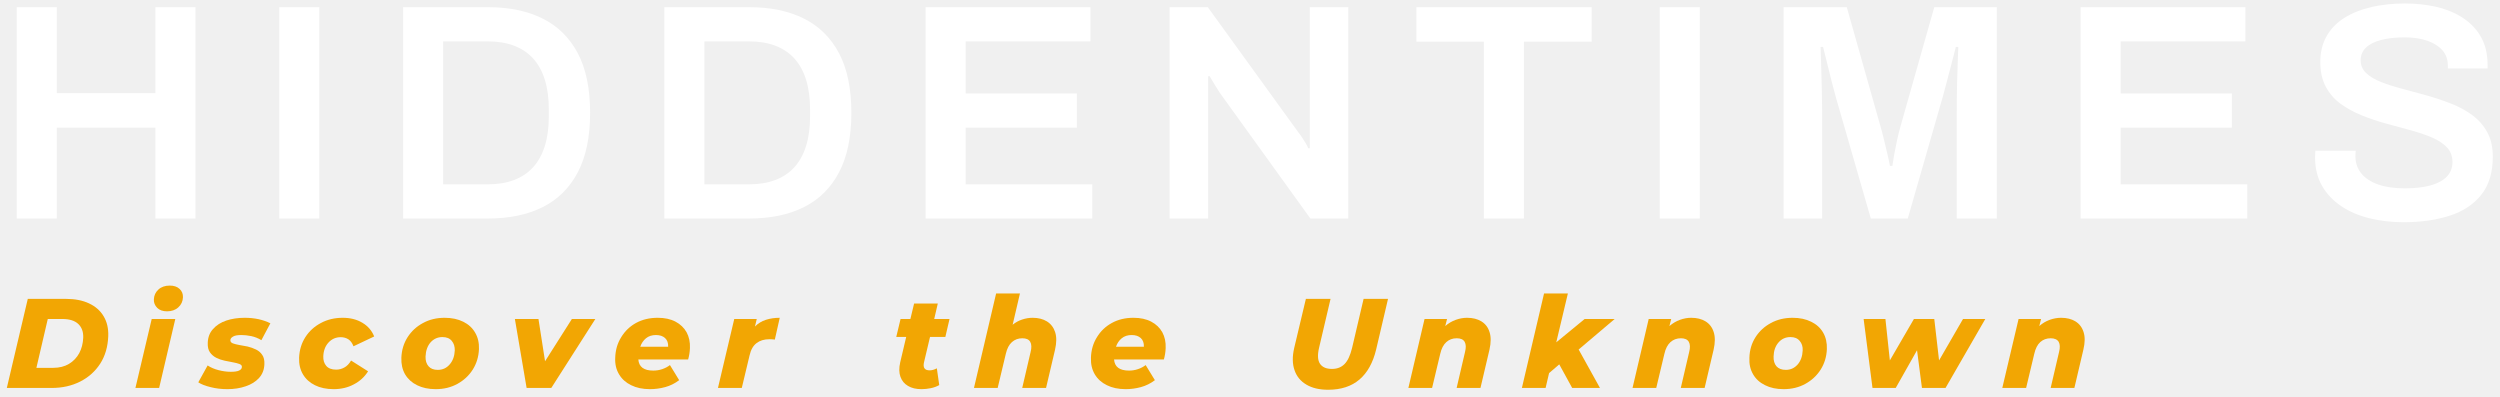
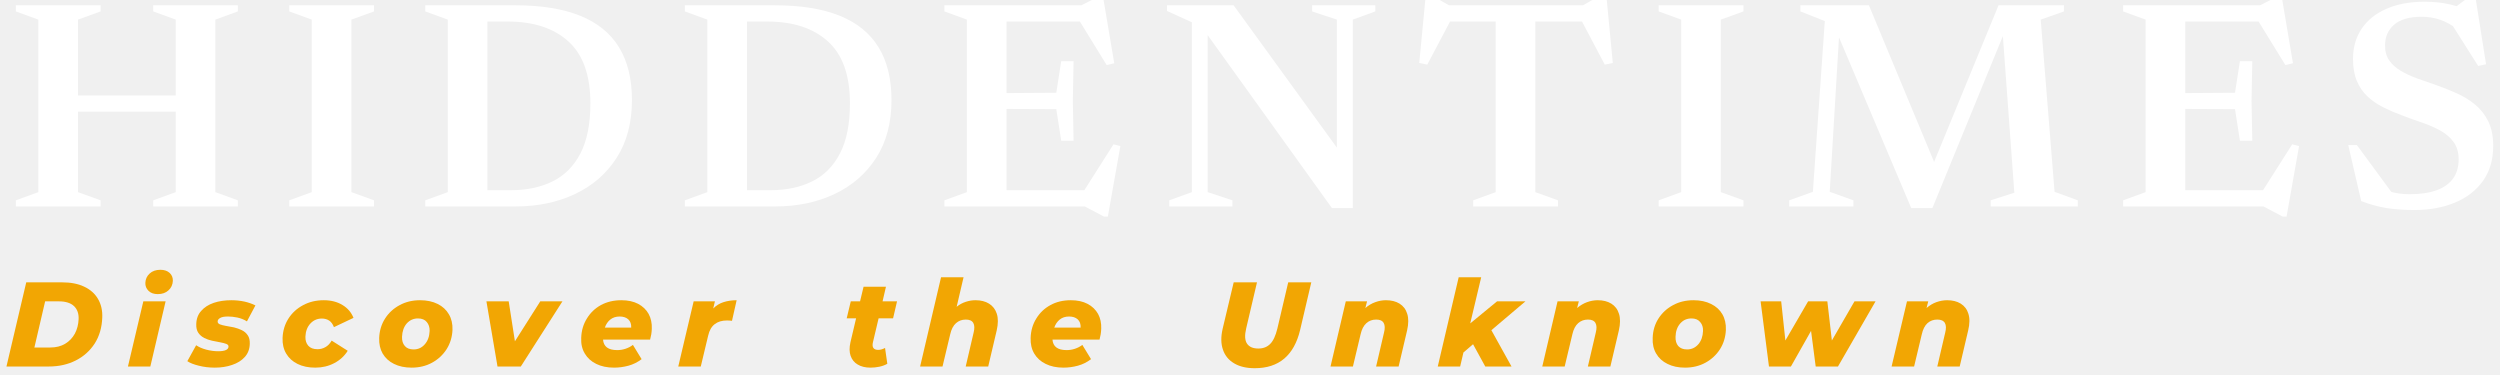
- <svg xmlns="http://www.w3.org/2000/svg" viewBox="512.5 89.5 2087.86 331.5" role="img" aria-label="HiddenTimes" class="ht-logo" part="svg">
+ <svg xmlns="http://www.w3.org/2000/svg" viewBox="512.5 89.5 2210.04 331.5" role="img" aria-label="HiddenTimes" class="ht-logo" part="svg">
  <g class="ht-wordmark" part="wordmark" fill="#FFFFFF">
-     <path class="ht-letter" part="letter" style="--i:0" fill-rule="evenodd" d="M559.95 272L526.5 272L526.5 95.5L559.95 95.5L559.95 167.28L642.28 167.28L642.28 95.5L675.73 95.5L675.73 272L642.28 272L642.28 196.1L559.95 196.1L559.95 272Z" />
-     <path class="ht-letter" part="letter" style="--i:1" fill-rule="evenodd" d="M779.16 272L745.71 272L745.71 95.5L779.16 95.5L779.16 272Z" />
-     <path class="ht-letter" part="letter" style="--i:2" fill-rule="evenodd" d="M919.91 272L849.15 272L849.15 95.5L919.91 95.5Q946.67 95.5 965.71 105.02Q984.75 114.54 995.04 133.96Q1005.33 153.39 1005.33 183.75L1005.33 183.75Q1005.33 213.85 995.04 233.41Q984.75 252.96 965.71 262.48Q946.67 272 919.91 272L919.91 272ZM882.6 124.06L882.6 243.44L919.91 243.44Q932.26 243.44 941.78 239.84Q951.3 236.24 957.73 229.16Q964.16 222.09 967.51 211.41Q970.85 200.73 970.85 186.58L970.85 186.58L970.85 181.18Q970.85 166.77 967.51 156.09Q964.16 145.41 957.73 138.34Q951.3 131.26 941.78 127.66Q932.26 124.06 919.91 124.06L919.91 124.06L882.6 124.06Z" />
-     <path class="ht-letter" part="letter" style="--i:3" fill-rule="evenodd" d="M1138.09 272L1067.33 272L1067.33 95.5L1138.09 95.5Q1164.85 95.5 1183.89 105.02Q1202.93 114.54 1213.22 133.96Q1223.51 153.39 1223.51 183.75L1223.51 183.75Q1223.51 213.85 1213.22 233.41Q1202.93 252.96 1183.89 262.48Q1164.85 272 1138.09 272L1138.09 272ZM1100.78 124.06L1100.78 243.44L1138.09 243.44Q1150.44 243.44 1159.96 239.84Q1169.48 236.24 1175.91 229.16Q1182.34 222.09 1185.69 211.41Q1189.03 200.73 1189.03 186.58L1189.03 186.58L1189.03 181.18Q1189.03 166.77 1185.69 156.09Q1182.34 145.41 1175.91 138.34Q1169.48 131.26 1159.96 127.66Q1150.44 124.06 1138.09 124.06L1138.09 124.06L1100.78 124.06Z" />
-     <path class="ht-letter" part="letter" style="--i:4" fill-rule="evenodd" d="M1424.72 272L1285.52 272L1285.52 95.5L1423.17 95.5L1423.17 124.06L1318.97 124.06L1318.97 167.54L1411.85 167.54L1411.85 196.1L1318.97 196.1L1318.97 243.44L1424.72 243.44L1424.72 272Z" />
-     <path class="ht-letter" part="letter" style="--i:5" fill-rule="evenodd" d="M1521.46 272L1489.29 272L1489.29 95.5L1521.2 95.5L1596.58 199.7Q1597.87 201.25 1599.67 203.95Q1601.47 206.65 1603.02 209.22Q1604.56 211.79 1605.07 213.34L1605.07 213.34L1606.36 213.34Q1606.36 209.74 1606.36 206.39Q1606.36 203.05 1606.36 199.7L1606.36 199.7L1606.36 95.5L1638.52 95.5L1638.52 272L1606.87 272L1531.23 167.03Q1529.17 163.94 1526.47 159.44Q1523.77 154.93 1522.74 153.13L1522.74 153.13L1521.46 153.13Q1521.46 156.48 1521.46 159.95Q1521.46 163.42 1521.46 167.03L1521.46 167.03L1521.46 272Z" />
-     <path class="ht-letter" part="letter" style="--i:6" fill-rule="evenodd" d="M1785.19 272L1751.74 272L1751.74 124.32L1695.39 124.32L1695.39 95.5L1841.79 95.5L1841.79 124.32L1785.19 124.32L1785.19 272Z" />
-     <path class="ht-letter" part="letter" style="--i:7" fill-rule="evenodd" d="M1932.09 272L1898.64 272L1898.64 95.5L1932.09 95.5L1932.09 272Z" />
-     <path class="ht-letter" part="letter" style="--i:8" fill-rule="evenodd" d="M2034.25 272L2002.08 272L2002.08 95.5L2054.83 95.5L2082.62 193.78Q2084.16 198.93 2085.7 205.36Q2087.25 211.79 2088.66 217.71Q2090.08 223.63 2090.85 228L2090.85 228L2092.91 228Q2093.42 224.14 2094.45 218.48Q2095.48 212.82 2096.89 206.26Q2098.31 199.7 2100.11 193.53L2100.11 193.53L2127.9 95.5L2180.13 95.5L2180.13 272L2146.68 272L2146.68 182.72Q2146.68 170.89 2146.94 159.05Q2147.19 147.22 2147.58 138.72Q2147.97 130.23 2147.97 128.69L2147.97 128.69L2145.91 128.69Q2145.39 131.01 2143.34 138.72Q2141.28 146.44 2138.96 155.45Q2136.65 164.45 2134.84 170.89L2134.84 170.89L2105.77 272L2074.9 272L2045.82 171.14Q2044.28 165.74 2042.35 158.15Q2040.42 150.56 2038.49 142.58Q2036.56 134.61 2035.02 128.69L2035.02 128.69L2032.96 128.69Q2033.22 135.64 2033.47 145.29Q2033.73 154.93 2033.99 164.84Q2034.25 174.74 2034.25 182.72L2034.25 182.72L2034.25 272Z" />
-     <path class="ht-letter" part="letter" style="--i:9" fill-rule="evenodd" d="M2389.3 272L2250.1 272L2250.1 95.5L2387.75 95.5L2387.75 124.06L2283.55 124.06L2283.55 167.54L2376.43 167.54L2376.43 196.1L2283.55 196.1L2283.55 243.44L2389.3 243.44L2389.3 272Z" />
-     <path class="ht-letter" part="letter" style="--i:10" fill-rule="evenodd" d="M2519.75 275.09L2519.75 275.09Q2505.08 275.09 2491.71 271.87Q2478.33 268.66 2468.03 261.84Q2457.74 255.02 2451.83 244.86Q2445.91 234.69 2445.91 220.8L2445.91 220.8Q2445.91 219.26 2446.04 217.71Q2446.17 216.17 2446.17 215.4L2446.17 215.4L2479.87 215.4Q2479.87 215.91 2479.74 217.33Q2479.61 218.74 2479.61 219.77L2479.61 219.77Q2479.61 228.26 2484.5 234.31Q2489.39 240.35 2498.65 243.57Q2507.91 246.79 2520.52 246.79L2520.52 246.79Q2529.01 246.79 2535.57 245.76Q2542.13 244.73 2546.89 242.8Q2551.65 240.87 2554.74 238.17Q2557.83 235.47 2559.24 232.12Q2560.66 228.78 2560.66 224.92L2560.66 224.92Q2560.66 217.45 2556.03 212.57Q2551.4 207.68 2543.55 204.33Q2535.7 200.99 2525.8 198.29Q2515.89 195.59 2505.47 192.76Q2495.05 189.92 2485.14 185.94Q2475.24 181.95 2467.39 176.29Q2459.54 170.63 2454.91 162.01Q2450.28 153.39 2450.28 141.3L2450.28 141.3Q2450.28 128.95 2455.56 119.69Q2460.83 110.42 2470.48 104.38Q2480.13 98.33 2492.99 95.37Q2505.86 92.41 2521.04 92.41L2521.04 92.41Q2535.19 92.41 2547.67 95.37Q2560.14 98.33 2569.66 104.63Q2579.18 110.94 2584.59 120.59Q2589.99 130.23 2589.99 143.61L2589.99 143.61L2589.99 146.7L2556.8 146.7L2556.8 144.13Q2556.8 136.67 2552.3 131.52Q2547.79 126.37 2539.69 123.54Q2531.59 120.71 2520.78 120.71L2520.78 120.71Q2509.2 120.71 2500.97 122.9Q2492.73 125.09 2488.36 129.33Q2483.99 133.58 2483.99 139.75L2483.99 139.75Q2483.99 146.19 2488.62 150.56Q2493.25 154.93 2501.1 158.02Q2508.94 161.11 2518.85 163.68Q2528.75 166.25 2539.18 169.21Q2549.6 172.17 2559.5 176.03Q2569.41 179.89 2577.25 185.68Q2585.1 191.47 2589.73 199.96Q2594.36 208.45 2594.36 220.28L2594.36 220.28Q2594.36 240.1 2584.72 252.19Q2575.07 264.28 2558.21 269.68Q2541.36 275.09 2519.75 275.09Z" />
+     <path class="ht-letter" part="letter" style="--i:0" d="M581.43 106.83L581.43 259.36L601.45 266.6L601.45 272L526.5 272L526.5 266.6L546.39 259.36L546.39 106.83L526.5 99.58L526.5 94.18L601.45 94.18L601.45 99.58L581.43 106.83ZM702.87 106.83L702.87 259.36L722.76 266.6L722.76 272L647.95 272L647.95 266.6L667.84 259.36L667.84 106.83L647.95 99.58L647.95 94.18L722.76 94.18L722.76 99.58L702.87 106.83ZM687.72 188.23L561.67 188.23L561.67 173.87L687.72 173.87L687.72 188.23Z" />
+     <path class="ht-letter" part="letter" style="--i:1" d="M823.13 259.36L843.15 266.6L843.15 272L768.2 272L768.2 266.6L788.09 259.36L788.09 106.83L768.2 99.58L768.2 94.18L843.15 94.18L843.15 99.58L823.13 106.83L823.13 259.36Z" />
+     <path class="ht-letter" part="letter" style="--i:2" d="M1034.41 180.85L1034.41 180.85Q1034.41 143.71 1014.98 126.12Q995.55 108.54 961.43 108.54L961.43 108.54L925.74 108.54L923.5 94.18L967.89 94.18Q1002.4 94.18 1025.32 103.4Q1048.24 112.62 1059.69 131.26Q1071.15 149.9 1071.15 177.95L1071.15 177.95Q1071.15 207.85 1057.72 228.86Q1044.28 249.87 1020.97 260.94Q997.66 272 968.28 272L968.28 272L923.5 272L925.74 257.64L964.07 257.64Q985.28 257.64 1001.08 249.81Q1016.89 241.97 1025.65 225.04Q1034.41 208.12 1034.41 180.85ZM943.39 272L888.46 272L888.46 266.6L908.35 259.36L908.35 106.83L888.46 99.58L888.46 94.18L943.39 94.18L943.39 272Z" />
+     <path class="ht-letter" part="letter" style="--i:3" d="M1263.86 180.85L1263.86 180.85Q1263.86 143.71 1244.43 126.12Q1225 108.54 1190.88 108.54L1190.88 108.54L1155.19 108.54L1152.95 94.18L1197.34 94.18Q1231.85 94.18 1254.77 103.4Q1277.69 112.62 1289.14 131.26Q1300.6 149.9 1300.6 177.95L1300.6 177.95Q1300.6 207.85 1287.17 228.86Q1273.73 249.87 1250.42 260.94Q1227.11 272 1197.73 272L1197.73 272L1152.95 272L1155.19 257.64L1193.52 257.64Q1214.73 257.64 1230.53 249.81Q1246.34 241.97 1255.1 225.04Q1263.86 208.12 1263.86 180.85ZM1172.84 272L1117.91 272L1117.91 266.6L1137.8 259.36L1137.8 106.83L1117.91 99.58L1117.91 94.18L1172.84 94.18L1172.84 272Z" />
+     <path class="ht-letter" part="letter" style="--i:4" d="M1450.63 143.58L1461.56 143.58L1460.9 178.74L1461.56 213.91L1450.63 213.91L1446.28 185.99L1384.38 185.73L1384.38 171.9L1446.28 171.5L1450.63 143.58ZM1487.51 86.15L1497.52 145.42L1490.8 147L1464.06 103.53L1475 108.54L1383.19 108.54L1383.19 94.18L1468.41 94.18L1484.35 86.15L1487.51 86.15ZM1476.71 257.64L1467.88 262.65L1496.86 217.07L1502.92 218.65L1491.86 280.96L1488.43 280.96L1471.44 272L1383.19 272L1383.19 257.64L1476.71 257.64ZM1402.29 272L1347.36 272L1347.36 266.6L1367.25 259.36L1367.25 106.83L1347.36 99.58L1347.36 94.18L1402.29 94.18L1402.29 272Z" />
+     <path class="ht-letter" part="letter" style="--i:5" d="M1546.13 266.6L1566.15 259.36L1566.15 109.2L1544.15 99.19L1544.15 94.18L1603.03 94.18L1703.27 232.35L1694.31 241.71L1694.31 106.83L1672.44 99.58L1672.44 94.18L1728.29 94.18L1728.29 99.58L1708.4 106.83L1708.4 273.45L1689.96 273.45L1574.58 112.89L1580.11 108.28L1580.11 259.36L1601.98 266.6L1601.98 272L1546.13 272L1546.13 266.6Z" />
+     <path class="ht-letter" part="letter" style="--i:6" d="M1834.71 259.36L1834.71 102.22L1869.75 102.22L1869.75 259.36L1889.77 266.6L1889.77 272L1814.82 272L1814.82 266.6L1834.71 259.36ZM1909 104.72L1921.38 108.54L1781.1 108.54L1796.38 104.72L1774.25 146.61L1767.14 145.16L1772.94 84.7L1776.76 84.7L1798.23 96.95L1784.26 94.18L1918.35 94.18L1907.02 96.95L1928.63 84.7L1932.45 84.7L1938.24 145.16L1931.13 146.61L1909 104.72Z" />
+     <path class="ht-letter" part="letter" style="--i:7" d="M2033.73 259.36L2053.75 266.6L2053.75 272L1978.8 272L1978.8 266.6L1998.69 259.36L1998.69 106.83L1978.8 99.58L1978.8 94.18L2053.75 94.18L2053.75 99.58L2033.73 106.83L2033.73 259.36Z" />
+     <path class="ht-letter" part="letter" style="--i:8" d="M2316.52 106.83L2328.77 259.09L2349.31 266.6L2349.31 272L2272.26 272L2272.26 266.6L2293.2 259.88L2282.8 117.63L2284.51 117.89L2220.76 273.45L2202.06 273.45L2136.59 118.68L2138.44 118.42L2130.01 259.09L2150.95 266.6L2150.95 272L2094.18 272L2094.18 266.6L2115.12 259.09L2125.66 108.14L2104.06 99.58L2104.06 94.18L2164.65 94.18L2223.79 236.3L2220.76 236.3L2279.24 94.18L2337.07 94.18L2337.07 99.58L2316.52 106.83Z" />
+     <path class="ht-letter" part="letter" style="--i:9" d="M2492.63 143.58L2503.56 143.58L2502.9 178.74L2503.56 213.91L2492.63 213.91L2488.28 185.99L2426.38 185.73L2426.38 171.9L2488.28 171.5L2492.63 143.58ZM2529.51 86.15L2539.52 145.42L2532.8 147L2506.06 103.53L2517 108.54L2425.19 108.54L2425.19 94.18L2510.41 94.18L2526.35 86.15L2529.51 86.15ZM2518.71 257.64L2509.88 262.65L2538.86 217.07L2544.92 218.65L2533.86 280.96L2530.43 280.96L2513.44 272L2425.19 272L2425.19 257.64L2518.71 257.64ZM2444.29 272L2389.36 272L2389.36 266.6L2409.25 259.36L2409.25 106.83L2389.36 99.58L2389.36 94.18L2444.29 94.18L2444.29 272Z" />
+     <path class="ht-letter" part="letter" style="--i:10" d="M2700.47 101.69L2700.47 101.69L2680.45 97.74L2696.92 85.49L2700.6 85.49L2710.22 146.34L2703.24 147.79L2676.63 105.77L2684.54 115.13Q2677.29 109.59 2669.59 106.96Q2661.88 104.32 2653.45 104.32L2653.45 104.32Q2636.99 104.32 2628.95 111.31Q2620.92 118.29 2620.92 129.75L2620.92 129.75Q2620.92 137.65 2624.67 142.98Q2628.42 148.32 2634.88 152.14Q2641.33 155.96 2649.5 158.92Q2657.67 161.89 2666.62 164.91L2666.62 164.91Q2675.58 168.08 2684.4 172.03Q2693.23 175.98 2700.47 181.91Q2707.72 187.83 2712.13 196.72Q2716.54 205.61 2716.54 218.39L2716.54 218.39Q2716.54 236.83 2707.45 249.48Q2698.37 262.12 2682.63 268.64Q2666.89 275.16 2647 275.16L2647 275.16Q2633.3 275.16 2622.43 273.45Q2611.56 271.74 2599.84 267.26L2599.84 267.26L2588.38 217.73L2596.02 217.73L2632.51 267.39L2605.77 250.4Q2616.31 256.06 2624.67 258.63Q2633.03 261.2 2642.39 261.2L2642.39 261.2Q2656.87 261.2 2666.56 257.64Q2676.24 254.09 2681.11 247.24Q2685.98 240.39 2685.98 230.38L2685.98 230.38Q2685.98 221.03 2681.37 214.84Q2676.76 208.64 2669.26 204.63Q2661.75 200.61 2652.79 197.58Q2643.83 194.55 2635.27 191.26L2635.27 191.26Q2626.71 188.1 2618.94 184.15Q2611.17 180.19 2605.24 174.6Q2599.31 169 2595.96 160.96Q2592.6 152.93 2592.6 141.6L2592.6 141.6Q2592.6 126.19 2600.3 114.8Q2608.01 103.4 2622.3 97.21Q2636.59 91.02 2655.95 91.02L2655.95 91.02Q2668.33 91.02 2678.87 93.52Q2689.41 96.03 2700.47 101.69Z" />
  </g>
  <g class="ht-tagline" part="tagline" fill="#F2A603">
    <path class="ht-tagline-letter" part="tagline-letter" style="--i:0" d="M555.6 413.5L518.2 413.5L535.7 339.1L567.5 339.1Q578.9 339.1 586.9 342.9Q595 346.7 599.1 353.7Q603.3 360.8 602.9 370.3L602.9 370.3Q602.4 383.5 596.2 393.2Q589.9 402.9 579.4 408.2Q568.9 413.5 555.6 413.5L555.6 413.5ZM552.4 355.9L542.9 396.7L556.9 396.7Q564.6 396.7 570.1 393.4Q575.6 390.1 578.7 384.4Q581.7 378.7 582 371.6L582 371.6Q582.3 364.2 577.8 360Q573.4 355.9 564.5 355.9L564.5 355.9L552.4 355.9Z" />
    <path class="ht-tagline-letter" part="tagline-letter" style="--i:1" d="M645.4 413.5L625.6 413.5L639.2 355.9L658.9 355.9L645.4 413.5ZM652 349.5L652 349.5Q646.7 349.5 643.8 346.6Q640.8 343.6 641 339.5L641 339.5Q641.2 334.6 644.8 331.3Q648.4 328 654.3 328L654.3 328Q659.5 328 662.5 330.8Q665.4 333.5 665.3 337.7L665.3 337.7Q665.1 342.9 661.4 346.2Q657.8 349.5 652 349.5Z" />
    <path class="ht-tagline-letter" part="tagline-letter" style="--i:2" d="M702.4 414.5L702.4 414.5Q694.9 414.5 688.3 412.8Q681.7 411.2 678.1 408.8L678.1 408.8L685.9 394.7Q689.6 397.2 694.9 398.6Q700.3 400 705.3 400L705.3 400Q710.1 400 712.3 398.9Q714.5 397.8 714.5 395.9L714.5 395.9Q714.6 394.3 712.5 393.5Q710.4 392.7 707.1 392.1Q703.7 391.5 700 390.7Q696.3 389.9 693.1 388.3Q689.8 386.6 687.8 383.7Q685.8 380.8 686 375.9L686 375.9Q686.2 368.9 690.4 364.3Q694.5 359.6 701.5 357.2Q708.4 354.9 717 354.9L717 354.9Q723 354.9 728.6 356.1Q734.2 357.4 738.3 359.5L738.3 359.5L730.8 373.6Q726.7 371.1 722.3 370.2Q717.9 369.3 714.1 369.3L714.1 369.3Q709.2 369.3 707.1 370.6Q704.9 371.9 704.9 373.6L704.9 373.6Q704.8 375.3 706.8 376.2Q708.9 377 712.2 377.6Q715.5 378.1 719.3 378.9Q723 379.8 726.3 381.4Q729.6 383 731.5 385.9Q733.5 388.7 733.3 393.6L733.3 393.6Q733.1 400.5 728.8 405.2Q724.6 409.8 717.7 412.1Q710.8 414.5 702.4 414.5Z" />
    <path class="ht-tagline-letter" part="tagline-letter" style="--i:3" d="M791.2 414.5L791.2 414.5Q782.1 414.5 775.5 411.2Q769 408 765.5 402.1Q762 396.2 762.3 388.2L762.3 388.2Q762.7 378.6 767.5 371.1Q772.3 363.6 780.4 359.3Q788.5 354.9 798.7 354.9L798.7 354.9Q808.3 354.9 815.2 359.1Q822.1 363.2 825 370.5L825 370.5L807.7 378.7Q806.2 374.7 803.5 372.9Q800.7 371.1 797 371.1L797 371.1Q791 371.1 786.9 375.5Q782.8 379.9 782.5 387L782.5 387Q782.3 392 785 395.1Q787.7 398.2 793.2 398.2L793.2 398.2Q796.9 398.2 800.1 396.4Q803.3 394.7 805.7 390.6L805.7 390.6L819.9 399.6Q815.5 406.6 808 410.5Q800.5 414.5 791.2 414.5Z" />
    <path class="ht-tagline-letter" part="tagline-letter" style="--i:4" d="M876.4 414.5L876.4 414.5Q867.4 414.5 860.8 411.2Q854.3 408 850.8 402.1Q847.4 396.2 847.7 388.2L847.7 388.2Q848.1 378.6 852.9 371.1Q857.7 363.6 865.7 359.3Q873.7 354.9 883.8 354.9L883.8 354.9Q892.8 354.9 899.4 358.2Q905.9 361.4 909.3 367.3Q912.8 373.2 912.5 381.1L912.5 381.1Q912.1 390.6 907.3 398.2Q902.5 405.7 894.5 410.1Q886.5 414.5 876.4 414.5ZM878.1 398.4L878.1 398.4Q884.1 398.4 888 393.9Q892 389.4 892.3 382.1L892.3 382.1Q892.4 377.3 889.8 374.2Q887.2 371 882 371L882 371Q876.1 371 872.1 375.4Q868.2 379.9 867.9 387.2L867.9 387.2Q867.7 392.3 870.4 395.4Q873 398.4 878.1 398.4Z" />
    <path class="ht-tagline-letter" part="tagline-letter" style="--i:5" d="M972.9 413.5L952.3 413.5L942.5 355.9L962.2 355.9L967.7 391.2L990.1 355.9L1009.7 355.9L972.9 413.5Z" />
    <path class="ht-tagline-letter" part="tagline-letter" style="--i:6" d="M1055.3 414.5L1055.3 414.5Q1046.2 414.5 1039.6 411.2Q1033 408 1029.5 402.1Q1025.9 396.2 1026.3 388.2L1026.3 388.2Q1026.6 378.6 1031.3 371.1Q1035.9 363.5 1043.7 359.2Q1051.6 354.9 1061.8 354.9L1061.8 354.9Q1070.5 354.9 1076.6 358.1Q1082.7 361.3 1085.9 367Q1089 372.7 1088.7 380.2L1088.7 380.2Q1088.6 382.8 1088.2 385.2Q1087.8 387.6 1087.2 389.7L1087.2 389.7L1045.6 389.7Q1046.3 399 1058.1 399L1058.1 399Q1061.9 399 1065.5 397.8Q1069.1 396.6 1072 394.4L1072 394.4L1079.7 407Q1074.3 411.1 1068 412.8Q1061.7 414.5 1055.3 414.5ZM1047.2 379.1L1047.2 379.1L1070.5 379.1Q1070.7 374.4 1067.9 371.8Q1065.1 369.3 1060.3 369.3L1060.3 369.3Q1055.3 369.3 1052 372Q1048.7 374.7 1047.2 379.1Z" />
    <path class="ht-tagline-letter" part="tagline-letter" style="--i:7" d="M1132 413.5L1112.1 413.5L1125.7 355.9L1144.5 355.9L1143 362.2Q1146.8 358.3 1152.1 356.6Q1157.4 354.9 1163.7 354.9L1163.7 354.9L1159.6 373.1Q1157.2 372.8 1155.1 372.8L1155.1 372.8Q1148.6 372.8 1144.4 376Q1140.1 379.2 1138.5 386.3L1138.5 386.3L1132 413.5Z" />
    <path class="ht-tagline-letter" part="tagline-letter" style="--i:8" d="M1282 414.5L1282 414.5Q1275.3 414.5 1270.8 411.8Q1266.3 409.2 1264.5 404.2Q1262.7 399.2 1264.3 392.1L1264.3 392.1L1269.3 370.9L1261 370.9L1264.6 355.9L1272.8 355.9L1275.9 343L1295.7 343L1292.7 355.9L1305.5 355.9L1302 370.9L1289.2 370.9L1284.2 392Q1282.6 398.8 1288.9 398.8L1288.9 398.8Q1291.7 398.8 1294.9 397.1L1294.9 397.1L1296.9 411.1Q1293.7 412.9 1289.8 413.7Q1285.9 414.5 1282 414.5Z" />
    <path class="ht-tagline-letter" part="tagline-letter" style="--i:9" d="M1374.9 354.9L1374.9 354.9Q1381.9 354.9 1386.8 357.9Q1391.8 361 1393.7 366.9Q1395.6 372.8 1393.6 381.6L1393.6 381.6L1386.1 413.5L1366.2 413.5L1373.2 383.5Q1374.6 378 1372.9 375Q1371.2 372 1366.3 372L1366.3 372Q1361.2 372 1357.6 375.2Q1354 378.4 1352.5 385L1352.5 385L1345.7 413.5L1325.9 413.5L1344.4 334.6L1364.3 334.6L1358.2 360.7Q1361.9 357.7 1366.3 356.3Q1370.6 354.9 1374.9 354.9Z" />
    <path class="ht-tagline-letter" part="tagline-letter" style="--i:10" d="M1452.6 414.5L1452.6 414.5Q1443.5 414.5 1436.9 411.2Q1430.3 408 1426.8 402.1Q1423.3 396.2 1423.6 388.2L1423.6 388.2Q1423.9 378.6 1428.6 371.1Q1433.2 363.5 1441.1 359.2Q1448.9 354.9 1459.1 354.9L1459.1 354.9Q1467.8 354.9 1473.9 358.1Q1480 361.3 1483.2 367Q1486.3 372.7 1486 380.2L1486 380.2Q1485.9 382.8 1485.5 385.2Q1485.1 387.6 1484.5 389.7L1484.5 389.7L1442.9 389.7Q1443.6 399 1455.4 399L1455.4 399Q1459.2 399 1462.8 397.8Q1466.4 396.6 1469.3 394.4L1469.3 394.4L1477 407Q1471.6 411.1 1465.3 412.8Q1459 414.5 1452.6 414.5ZM1444.5 379.1L1444.5 379.1L1467.8 379.1Q1468 374.4 1465.2 371.8Q1462.4 369.3 1457.6 369.3L1457.6 369.3Q1452.6 369.3 1449.3 372Q1446 374.7 1444.5 379.1Z" />
    <path class="ht-tagline-letter" part="tagline-letter" style="--i:11" d="M1621.7 415L1621.7 415Q1610.7 415 1603.5 410.7Q1596.2 406.4 1593.6 398.6Q1590.9 390.9 1593.3 380.3L1593.3 380.3L1603.1 339.1L1623.7 339.1L1614.1 380Q1612 389 1614.9 393.3Q1617.8 397.6 1624.9 397.6L1624.9 397.6Q1631.4 397.6 1635.4 393.5Q1639.4 389.5 1641.7 380L1641.7 380L1651.3 339.1L1671.7 339.1L1661.8 381.3Q1657.8 398 1647.8 406.5Q1637.8 415 1621.7 415Z" />
    <path class="ht-tagline-letter" part="tagline-letter" style="--i:12" d="M1737.7 354.9L1737.7 354.9Q1744.8 354.9 1749.7 357.9Q1754.7 361 1756.5 366.9Q1758.4 372.8 1756.4 381.6L1756.4 381.6L1748.9 413.5L1729 413.5L1736 383.5Q1737.4 378 1735.7 375Q1734 372 1729.1 372L1729.1 372Q1723.9 372 1720.4 375.2Q1716.8 378.4 1715.3 385L1715.3 385L1708.5 413.5L1688.7 413.5L1702.2 355.9L1721 355.9L1719.5 361.8Q1723.5 358.3 1728.3 356.6Q1733 354.9 1737.7 354.9Z" />
    <path class="ht-tagline-letter" part="tagline-letter" style="--i:13" d="M1803.3 413.5L1783.5 413.5L1802 334.6L1821.9 334.6L1812.2 375.4L1835.9 355.9L1861 355.9L1830.9 381.4L1848.7 413.5L1825.5 413.5L1814.7 393.8L1806.2 401.1L1803.3 413.5Z" />
    <path class="ht-tagline-letter" part="tagline-letter" style="--i:14" d="M1924.9 354.9L1924.9 354.9Q1932 354.9 1936.9 357.9Q1941.9 361 1943.7 366.9Q1945.6 372.8 1943.6 381.6L1943.6 381.6L1936.1 413.5L1916.2 413.5L1923.2 383.5Q1924.6 378 1922.9 375Q1921.2 372 1916.3 372L1916.3 372Q1911.2 372 1907.6 375.2Q1904 378.4 1902.5 385L1902.5 385L1895.7 413.5L1875.9 413.5L1889.4 355.9L1908.2 355.9L1906.7 361.8Q1910.8 358.3 1915.5 356.6Q1920.2 354.9 1924.9 354.9Z" />
    <path class="ht-tagline-letter" part="tagline-letter" style="--i:15" d="M2002.1 414.5L2002.1 414.5Q1993.1 414.5 1986.6 411.2Q1980 408 1976.6 402.1Q1973.1 396.2 1973.5 388.2L1973.5 388.2Q1973.8 378.6 1978.6 371.1Q1983.4 363.6 1991.4 359.3Q1999.4 354.9 2009.6 354.9L2009.6 354.9Q2018.5 354.9 2025.1 358.2Q2031.7 361.4 2035.1 367.3Q2038.5 373.2 2038.2 381.1L2038.2 381.1Q2037.8 390.6 2033 398.2Q2028.2 405.7 2020.2 410.1Q2012.2 414.5 2002.1 414.5ZM2003.9 398.4L2003.9 398.4Q2009.8 398.4 2013.8 393.9Q2017.7 389.4 2018 382.1L2018 382.1Q2018.2 377.3 2015.5 374.2Q2012.9 371 2007.8 371L2007.8 371Q2001.8 371 1997.9 375.4Q1993.9 379.9 1993.7 387.2L1993.7 387.2Q1993.5 392.3 1996.1 395.4Q1998.8 398.4 2003.9 398.4Z" />
    <path class="ht-tagline-letter" part="tagline-letter" style="--i:16" d="M2095.7 413.5L2076.3 413.5L2068.9 355.9L2087.1 355.9L2090.8 390.5L2110.9 355.9L2127.9 355.9L2131.9 390.5L2151.9 355.9L2170.5 355.9L2137.3 413.5L2117.6 413.5L2113.5 382L2095.7 413.5Z" />
    <path class="ht-tagline-letter" part="tagline-letter" style="--i:17" d="M2233.8 354.9L2233.8 354.9Q2240.9 354.9 2245.8 357.9Q2250.8 361 2252.6 366.9Q2254.5 372.8 2252.4 381.6L2252.4 381.6L2244.9 413.5L2225.1 413.5L2232.1 383.5Q2233.5 378 2231.8 375Q2230 372 2225.1 372L2225.1 372Q2220 372 2216.4 375.2Q2212.9 378.4 2211.4 385L2211.4 385L2204.6 413.5L2184.7 413.5L2198.3 355.9L2217.1 355.9L2215.6 361.8Q2219.6 358.3 2224.3 356.6Q2229.1 354.9 2233.8 354.9Z" />
  </g>
</svg>
